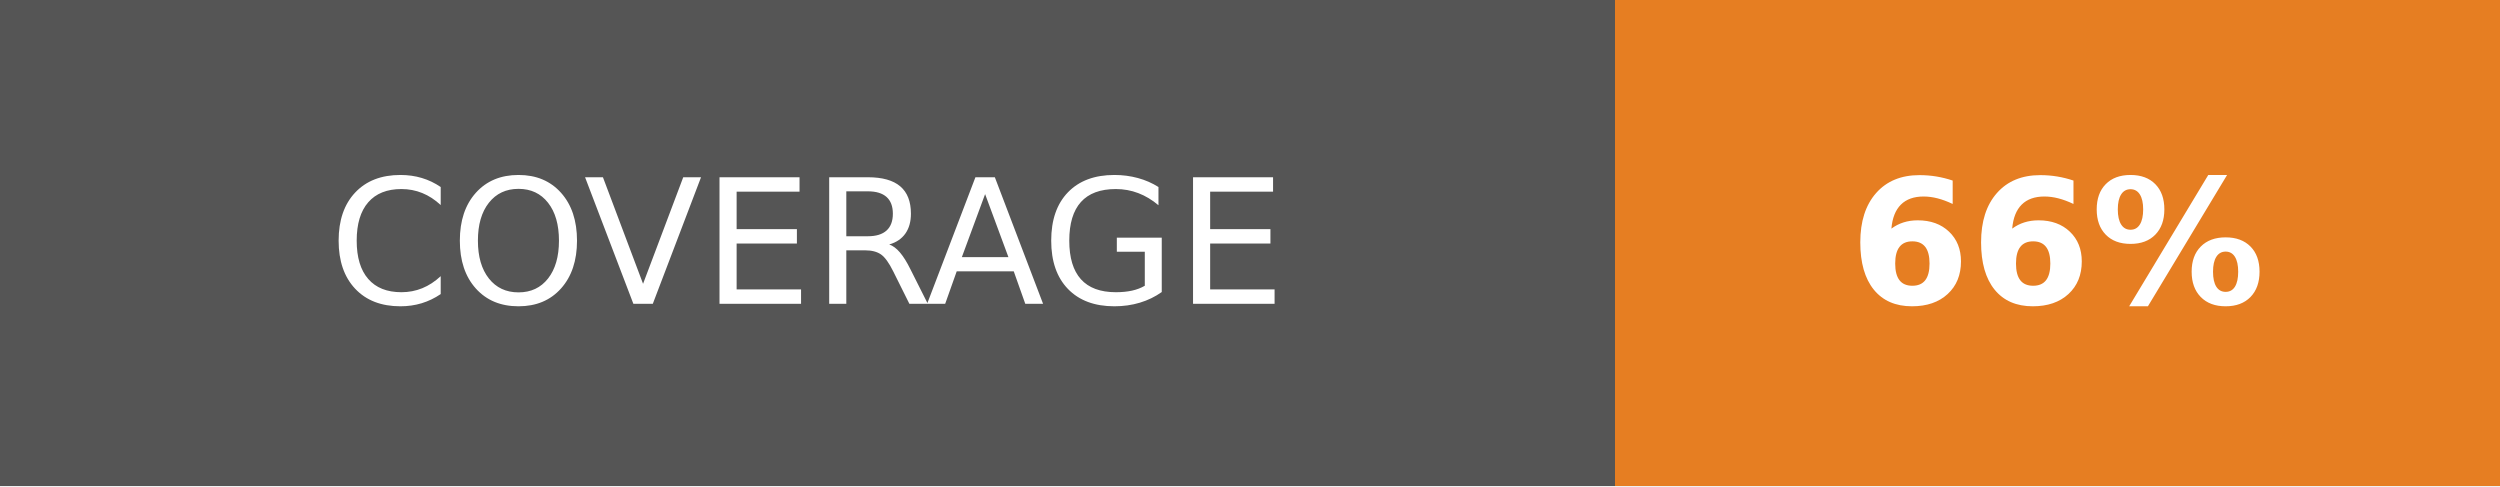
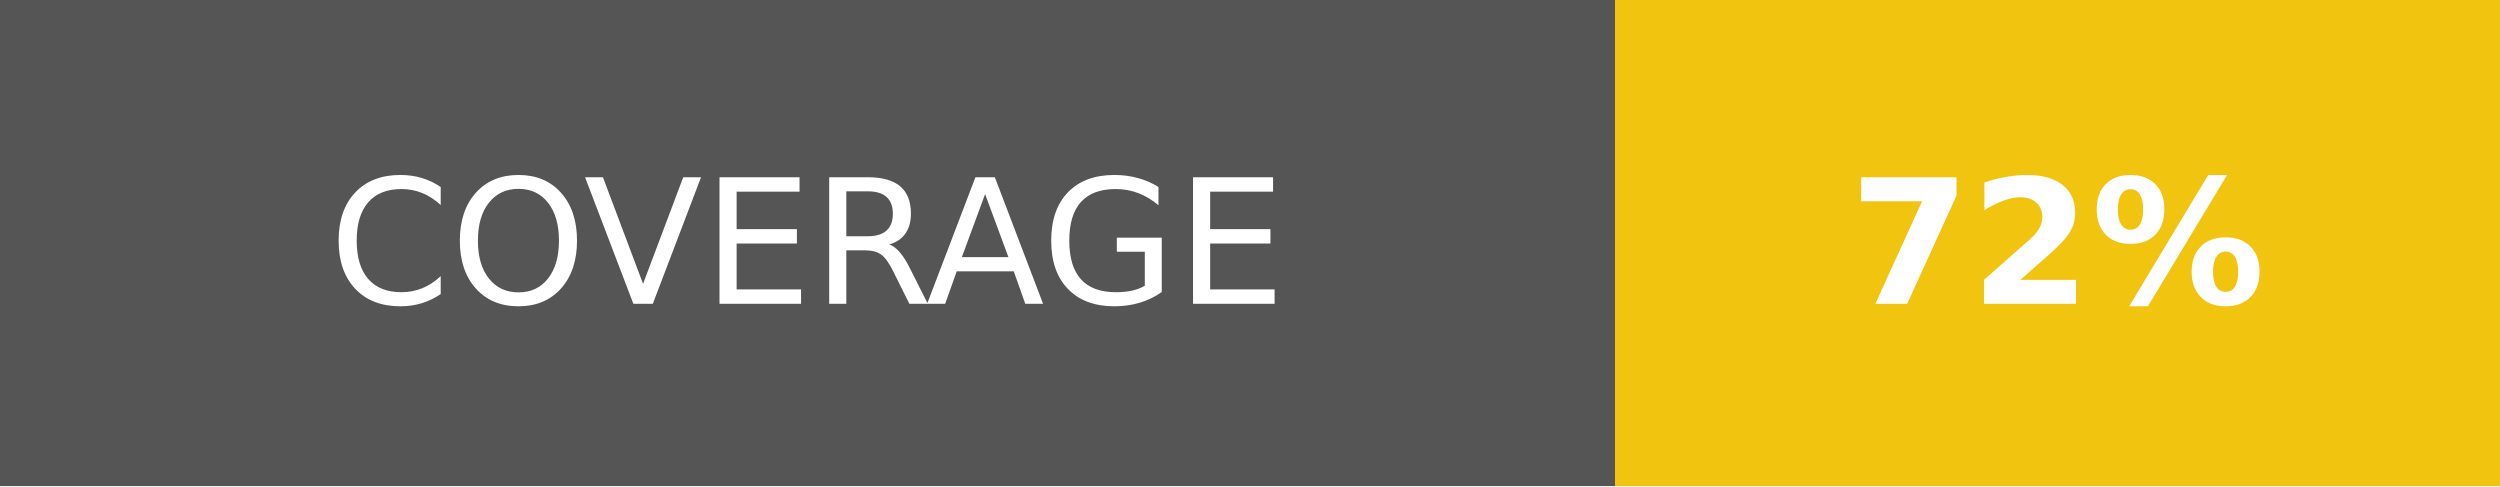
<svg xmlns="http://www.w3.org/2000/svg" width="144" height="28">
  <g shape-rendering="crispEdges">
    <path fill="#555" d="M0 0h93v28H0z" />
-     <path fill="#e67e22" d="M93 0h51v28H93z" />
+     <path fill="#f1c40f" d="M93 0h51v28H93z" />
  </g>
  <g fill="#fff" text-anchor="middle" font-family="DejaVu Sans,Verdana,Geneva,sans-serif" font-size="100">
    <text x="465" y="175" transform="scale(.1)" textLength="690">COVERAGE</text>
-     <text x="1185" y="175" font-weight="bold" transform="scale(.1)" textLength="270">66%</text>
+     <text x="1185" y="175" font-weight="bold" transform="scale(.1)" textLength="270">72%</text>
  </g>
</svg>
